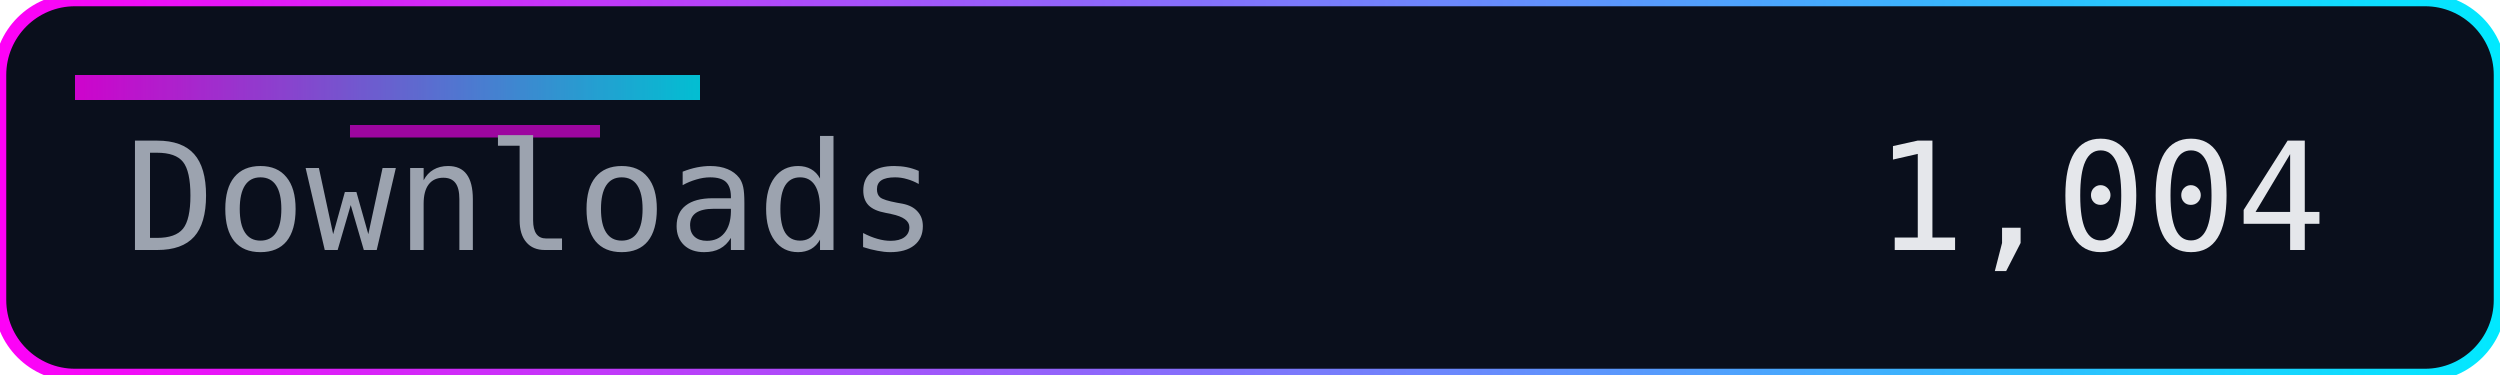
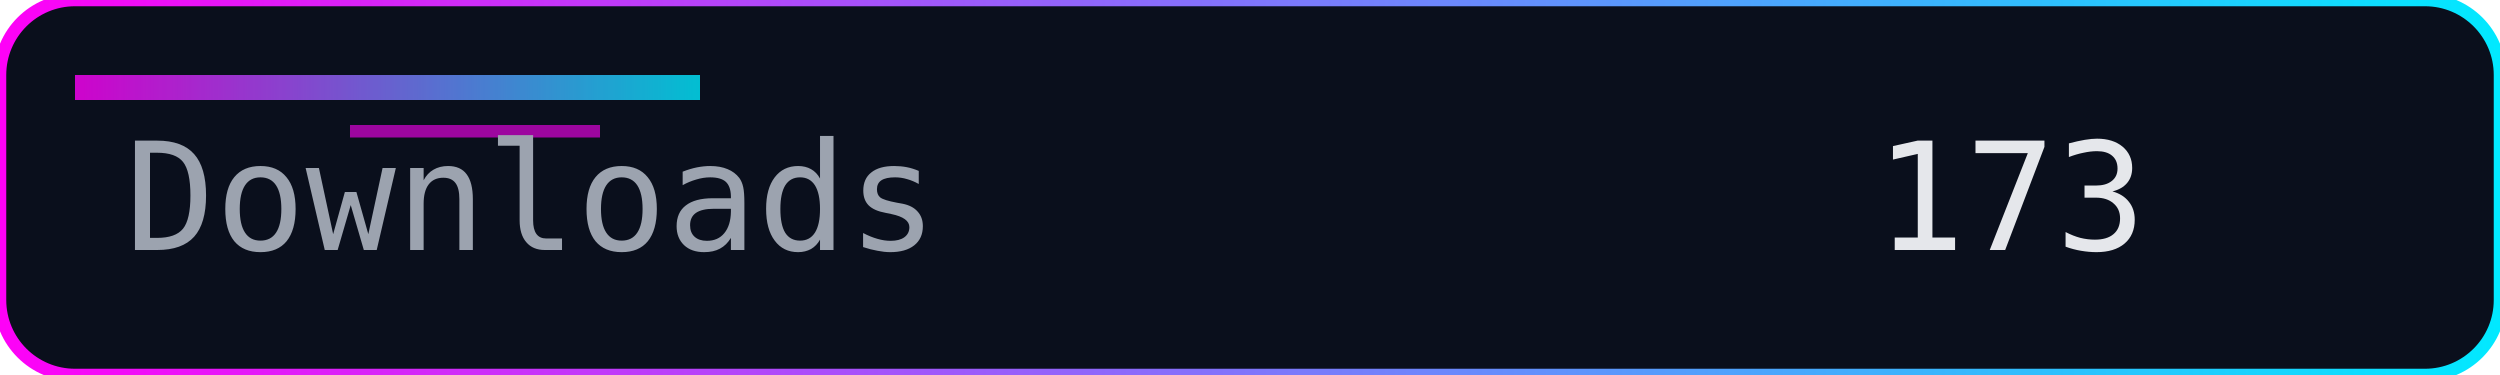
<svg xmlns="http://www.w3.org/2000/svg" width="200" height="30" role="img" aria-label="Downloads">
  <defs>
    <linearGradient id="accent" x1="0" y1="0" x2="1" y2="0">
      <stop offset="0%" stop-color="#ff00f7" />
      <stop offset="100%" stop-color="#00eaff" />
    </linearGradient>
  </defs>
  <rect width="200" height="30" rx="6" fill="#0a0f1c" />
  <rect width="200" height="30" rx="6" fill="none" stroke="url(#accent)" stroke-width="1" />
  <rect x="6" y="6" width="50" height="2" fill="url(#accent)" opacity="0.8" />
  <rect x="28" y="10" width="20" height="1" fill="#ff00f7" opacity="0.6" />
  <g font-family="Consolas, Menlo, monospace" font-size="12">
    <text x="10" y="20" fill="#9ca3af">Downloads</text>
-     <text x="150" y="20" fill="#e5e7eb">1,004</text>
+     <text x="150" y="20" fill="#e5e7eb">173</text>
  </g>
</svg>
